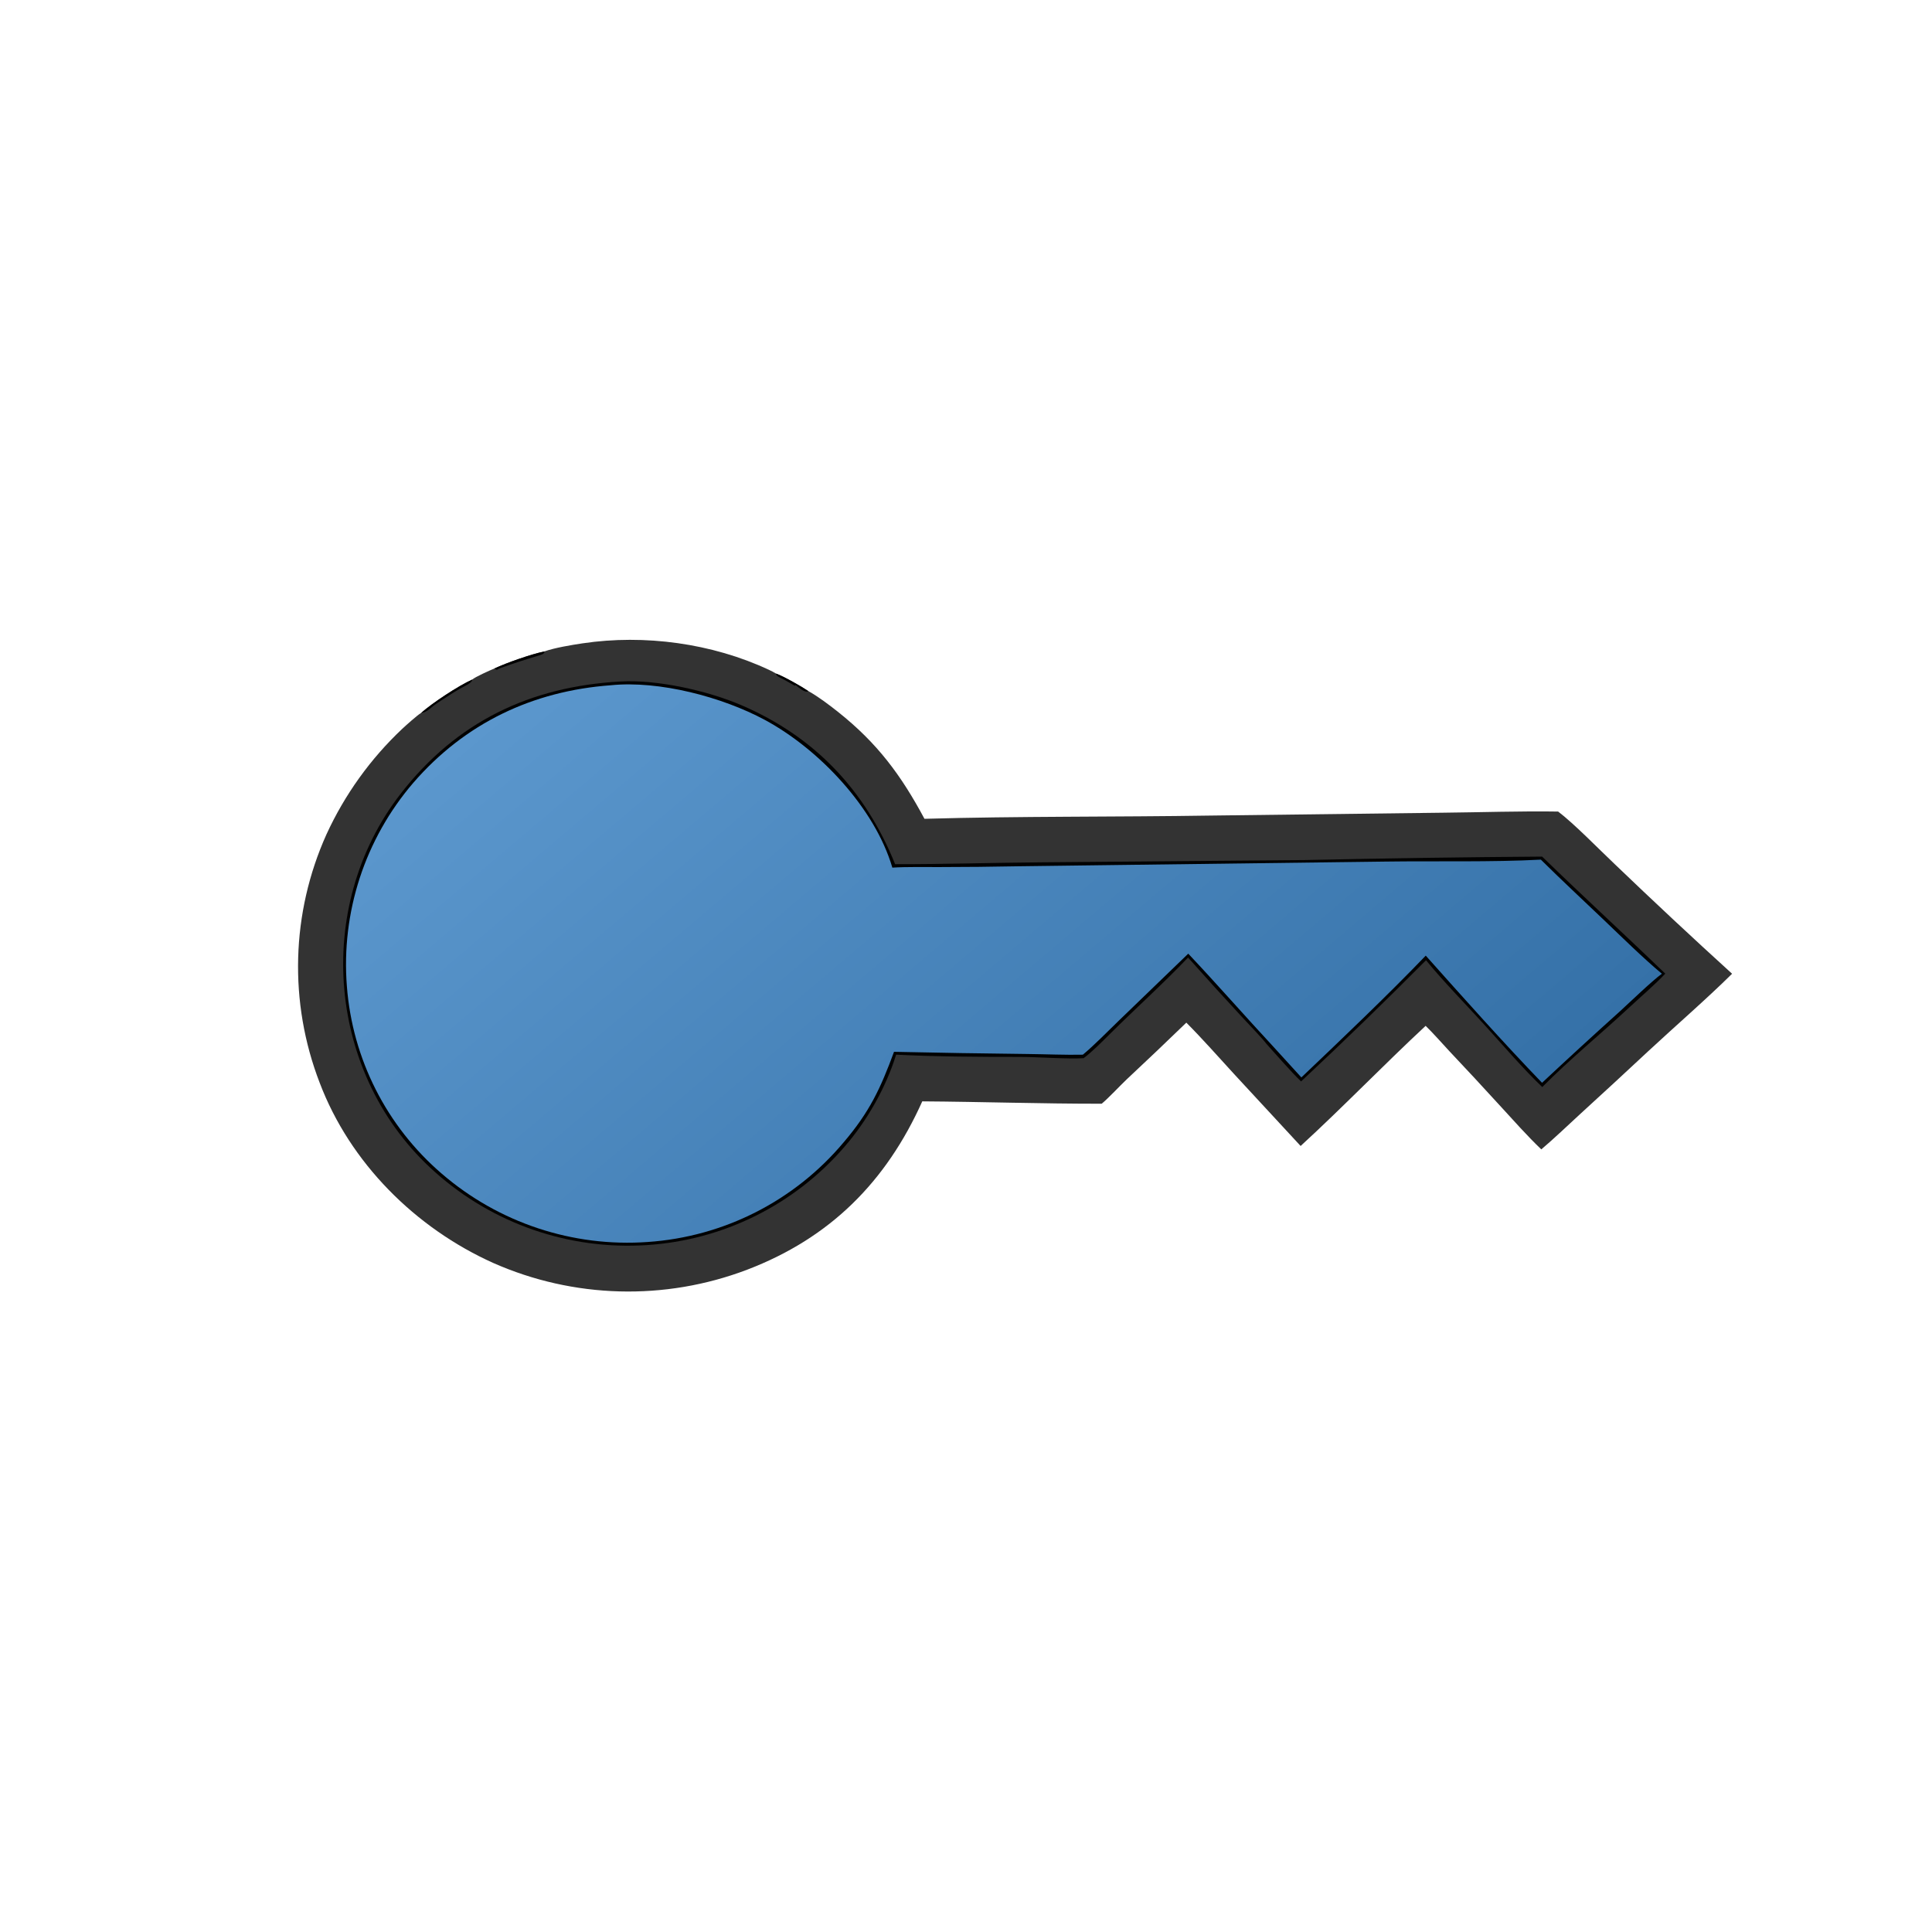
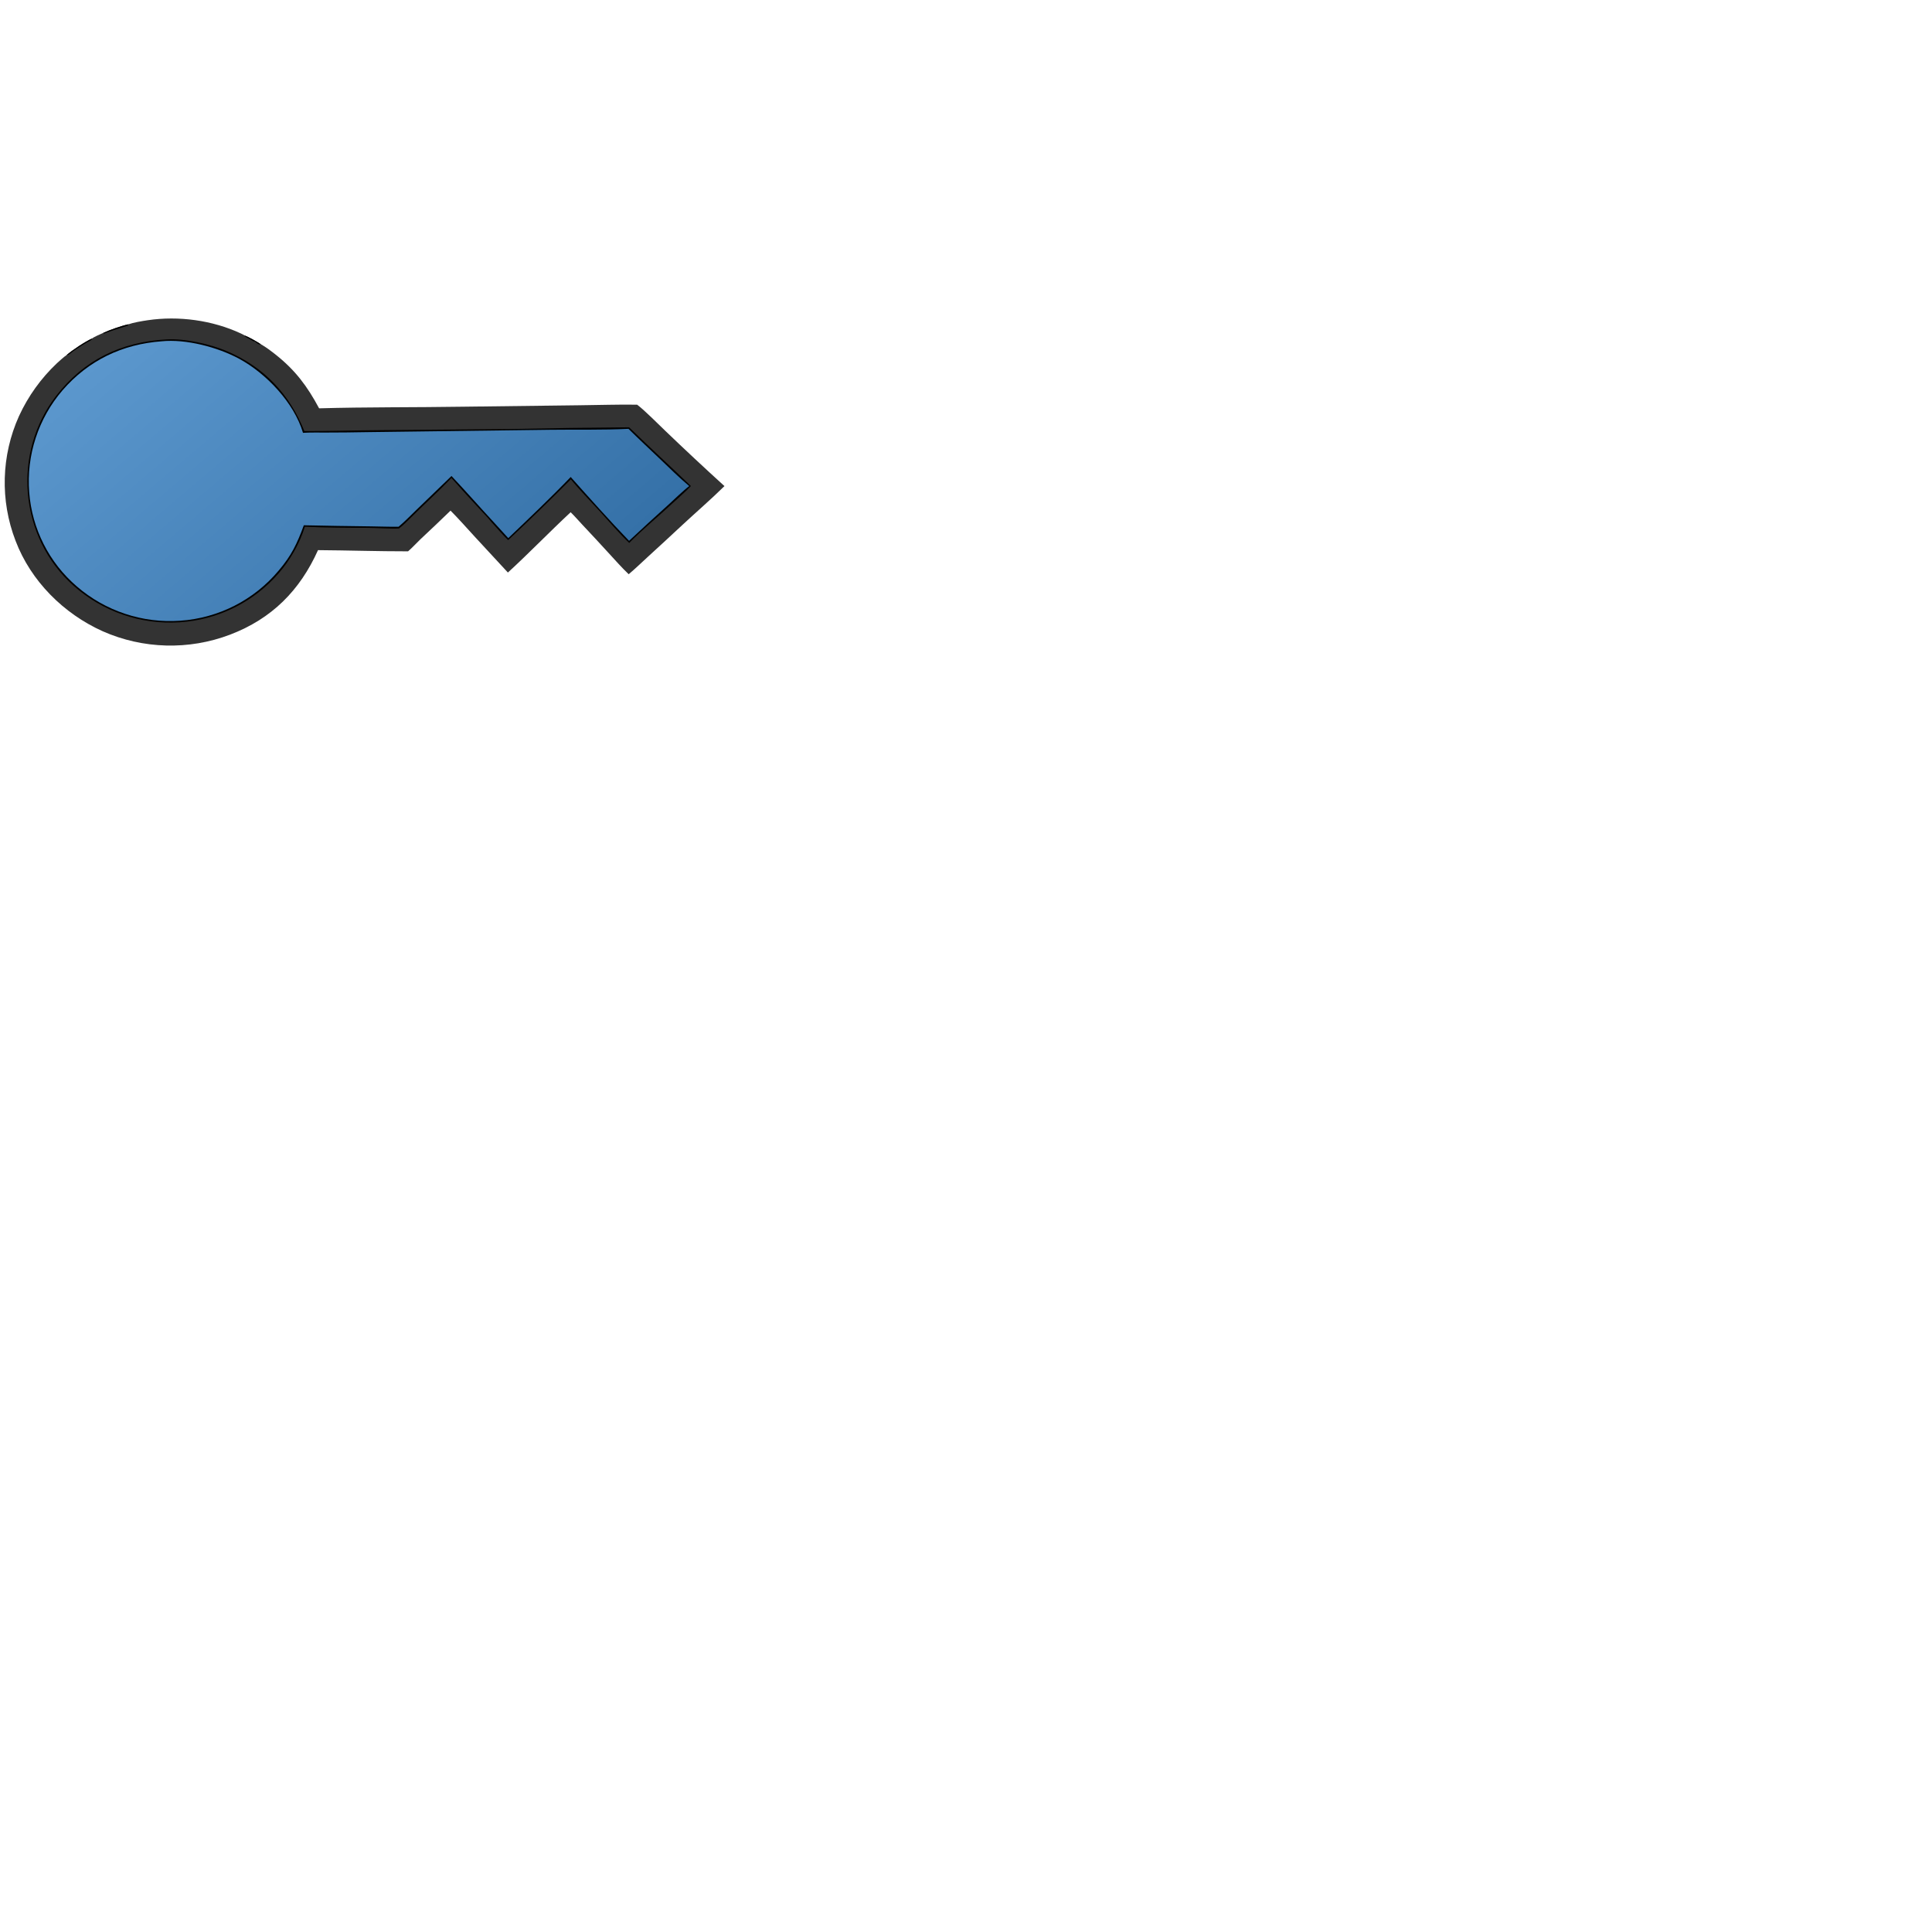
<svg xmlns="http://www.w3.org/2000/svg" viewBox="0 0 2048 2048">
-   <defs>
-     <linearGradient id="Gradient1" gradientUnits="userSpaceOnUse" x1="1333.15" y1="1399.31" x2="676.262" y2="624.516">
-       <stop class="stop0" offset="0" stop-opacity="1" stop-color="rgb(53,113,168)" />
-       <stop class="stop1" offset="1" stop-opacity="1" stop-color="rgb(91,151,205)" />
-     </linearGradient>
-   </defs>
-   <path transform="translate(0,0)" fill="rgb(51,51,51)" d="M 577.062 690.533 C 587.934 686.663 605.937 683.698 617.617 681.953 C 683.175 672.162 754.87 681.876 815.009 709.996 C 817.259 711.048 820.662 712.749 822.707 714.044 C 830.725 716.938 849.859 727.779 857.019 732.664 C 866.934 738.108 879.33 747.483 888.316 754.621 C 930.016 787.746 955.074 821.527 979.975 867.967 C 1079.8 865.121 1183.08 866.128 1283.24 864.534 L 1529.91 861.5 C 1568.95 861.109 1613.12 859.644 1651.68 860.29 C 1668.2 872.685 1695.77 901.009 1711.54 915.892 C 1752.54 955.216 1794.05 993.993 1836.08 1032.21 C 1808.75 1059.25 1775.82 1087.72 1747.29 1114.24 C 1723.14 1136.79 1698.86 1159.19 1674.46 1181.46 C 1661.33 1193.52 1647.37 1206.94 1633.85 1218.39 C 1618.99 1204.2 1604.2 1187.49 1590.22 1172.26 C 1572.39 1152.71 1554.39 1133.32 1536.22 1114.08 C 1528.46 1105.74 1519.2 1095.17 1511.24 1087.43 C 1466.49 1129.05 1423.28 1173.95 1378.71 1214.78 L 1308.23 1138.57 C 1292.15 1121.03 1274.29 1100.81 1257.56 1084.05 C 1236.64 1104.3 1215.54 1124.37 1194.27 1144.25 C 1186.53 1151.62 1175.29 1163.79 1167.86 1169.99 C 1104.75 1170.06 1040.89 1167.91 977.647 1167.48 C 939.426 1252.59 880.165 1312.29 791.911 1345.97 C 704.769 1379.09 608.081 1376.5 522.833 1338.78 C 440.354 1301.71 371.093 1232.74 338.875 1147.78 C 305.98 1062.57 308.572 967.73 346.074 884.442 C 365.409 842.327 392.688 804.338 426.416 772.559 C 430.106 769.108 442.414 758.06 446.372 755.74 C 458.126 745.339 486.068 726.825 500.699 720.325 C 503.024 717.873 519.943 710.292 524.002 708.672 C 537.378 702.415 562.764 693.569 577.062 690.533 z" />
-   <path transform="translate(0,0)" fill="rgb(1,1,1)" d="M 500.699 720.325 C 500.38 724.22 491.24 727.897 487.362 730.135 C 480.292 734.217 474.229 738.396 467.434 742.723 L 464.435 744.724 L 463.027 745.664 C 457.015 749.362 453.164 755.12 446.372 755.74 C 458.126 745.339 486.068 726.825 500.699 720.325 z" />
-   <path transform="translate(0,0)" fill="rgb(1,1,1)" d="M 524.002 708.672 C 537.378 702.415 562.764 693.569 577.062 690.533 C 577.679 693.215 572.917 694.388 570.534 695.086 C 556.903 699.081 543.255 703.624 529.956 708.368 C 525.916 709.81 527.837 711.01 524.002 708.672 z" />
-   <path transform="translate(0,0)" fill="rgb(1,1,1)" d="M 822.707 714.044 C 830.725 716.938 849.859 727.779 857.019 732.664 C 852.851 734.797 846.943 728.758 843.407 726.246 C 843.079 726.456 842.751 726.666 842.423 726.877 C 842.396 726.869 832.413 721.09 831.031 720.434 L 829.587 719.701 C 827.69 718.757 822.212 716.46 822.707 714.044 z" />
-   <path transform="translate(0,0)" fill="rgb(1,1,1)" d="M 657.622 722.428 C 696.483 720.116 750.429 732.217 786.186 747.644 C 864.06 781.243 917.354 837.877 948.862 916.062 C 1001.14 916.15 1052.08 914.506 1104 914.097 L 1383.74 911.686 C 1467.4 909.84 1551.06 908.621 1634.74 908.027 C 1677.91 950.038 1722.05 990.408 1765.26 1032.1 C 1754 1044.08 1739.37 1056.49 1727.25 1067.78 C 1697.04 1095.92 1663.86 1123.02 1634.88 1152.31 C 1615.74 1134.24 1591.61 1106.24 1573.45 1086.24 C 1554.37 1065.23 1529.13 1039.47 1511.65 1017.88 C 1468.29 1061.52 1424.13 1104.36 1379.19 1146.38 C 1368.46 1136.09 1353.08 1118.2 1342.75 1106.84 C 1338.34 1100.87 1322.14 1084.13 1316.41 1077.88 C 1297.19 1057.13 1278.18 1036.19 1259.39 1015.05 C 1232.53 1043.21 1203.58 1069.16 1175.99 1096.6 C 1167.95 1104.6 1157.66 1114.96 1148.69 1121.72 C 1132.21 1122.8 1099.42 1120.38 1081.05 1120.38 C 1037.47 1120.38 993.391 1120.18 949.91 1117.98 C 939.183 1152.9 918.815 1188.68 894.804 1216.08 C 841.767 1277.35 766.341 1314.74 685.467 1319.86 C 603.457 1325.18 522.74 1297.38 461.407 1242.68 C 346.609 1140.98 331.273 961.819 424.785 841.3 C 483.898 765.113 562.023 727.666 657.622 722.428 z" />
-   <path transform="translate(0,0)" fill="url(#Gradient1)" d="M 647.466 726.402 C 698.759 721.184 765.653 738.83 810.796 763.15 C 868.115 794.03 927.263 856.312 945.928 919.726 C 960.516 918.744 980.72 919.189 995.644 919.13 C 1023.52 919.106 1051.39 918.827 1079.26 918.292 L 1468.95 913.304 C 1521.71 912.566 1581.23 914.041 1633.38 911.253 C 1655.26 932.926 1678.1 954.152 1700.43 975.452 C 1719.83 993.959 1741.19 1015.08 1761.65 1032.2 C 1750.58 1040.31 1727.66 1062.51 1716.8 1072.4 C 1689.16 1097.26 1661.77 1122.4 1634.63 1147.8 C 1594.17 1105.88 1550.4 1056.74 1511.36 1013.01 C 1470.5 1055.52 1422.34 1101.33 1379.5 1142.11 L 1350.02 1109.76 C 1319.81 1077.24 1290.01 1043.15 1259.6 1010.91 L 1185.93 1082 C 1173.74 1093.72 1160.63 1107.36 1147.87 1118.01 C 1130.31 1118.43 1107.81 1117.47 1089.9 1117.29 C 1042.49 1116.76 995.087 1115.99 947.685 1114.97 C 933.4 1153.7 921.904 1178.54 894.298 1210.91 C 842.356 1272.9 767.387 1311.05 686.693 1316.54 C 607.226 1322.25 528.73 1296.26 468.385 1244.24 C 409.802 1193.99 373.589 1122.52 367.719 1045.56 C 361.517 967.147 386.848 889.501 438.097 829.832 C 492.823 766.621 564.509 732.469 647.466 726.402 z" />
+   <g transform="translate(-153.58,-2.79) scale(0.5019)">
+     <defs>
+       <linearGradient id="Gradient1" gradientUnits="userSpaceOnUse" x1="1333.15" y1="1399.31" x2="676.262" y2="624.516">
+         <stop class="stop0" offset="0" stop-opacity="1" stop-color="rgb(53,113,168)" />
+         <stop class="stop1" offset="1" stop-opacity="1" stop-color="rgb(91,151,205)" />
+       </linearGradient>
+     </defs>
+     <path transform="translate(0,0)" fill="rgb(51,51,51)" d="M 577.062 690.533 C 587.934 686.663 605.937 683.698 617.617 681.953 C 683.175 672.162 754.87 681.876 815.009 709.996 C 817.259 711.048 820.662 712.749 822.707 714.044 C 830.725 716.938 849.859 727.779 857.019 732.664 C 866.934 738.108 879.33 747.483 888.316 754.621 C 930.016 787.746 955.074 821.527 979.975 867.967 C 1079.8 865.121 1183.08 866.128 1283.24 864.534 L 1529.91 861.5 C 1568.95 861.109 1613.12 859.644 1651.68 860.29 C 1668.2 872.685 1695.77 901.009 1711.54 915.892 C 1752.54 955.216 1794.05 993.993 1836.08 1032.21 C 1808.75 1059.25 1775.82 1087.72 1747.29 1114.24 C 1723.14 1136.79 1698.86 1159.19 1674.46 1181.46 C 1661.33 1193.52 1647.37 1206.94 1633.85 1218.39 C 1618.99 1204.2 1604.2 1187.49 1590.22 1172.26 C 1572.39 1152.71 1554.39 1133.32 1536.22 1114.08 C 1528.46 1105.74 1519.2 1095.17 1511.24 1087.43 C 1466.49 1129.05 1423.28 1173.95 1378.71 1214.78 L 1308.23 1138.57 C 1292.15 1121.03 1274.29 1100.81 1257.56 1084.05 C 1236.64 1104.3 1215.54 1124.37 1194.27 1144.25 C 1186.53 1151.62 1175.29 1163.79 1167.86 1169.99 C 1104.75 1170.06 1040.89 1167.91 977.647 1167.48 C 939.426 1252.59 880.165 1312.29 791.911 1345.97 C 704.769 1379.09 608.081 1376.5 522.833 1338.78 C 440.354 1301.71 371.093 1232.74 338.875 1147.78 C 305.98 1062.57 308.572 967.73 346.074 884.442 C 365.409 842.327 392.688 804.338 426.416 772.559 C 430.106 769.108 442.414 758.06 446.372 755.74 C 458.126 745.339 486.068 726.825 500.699 720.325 C 503.024 717.873 519.943 710.292 524.002 708.672 C 537.378 702.415 562.764 693.569 577.062 690.533 z" />
+     <path transform="translate(0,0)" fill="rgb(1,1,1)" d="M 500.699 720.325 C 500.38 724.22 491.24 727.897 487.362 730.135 C 480.292 734.217 474.229 738.396 467.434 742.723 L 464.435 744.724 L 463.027 745.664 C 457.015 749.362 453.164 755.12 446.372 755.74 C 458.126 745.339 486.068 726.825 500.699 720.325 z" />
+     <path transform="translate(0,0)" fill="rgb(1,1,1)" d="M 524.002 708.672 C 537.378 702.415 562.764 693.569 577.062 690.533 C 577.679 693.215 572.917 694.388 570.534 695.086 C 556.903 699.081 543.255 703.624 529.956 708.368 C 525.916 709.81 527.837 711.01 524.002 708.672 z" />
+     <path transform="translate(0,0)" fill="rgb(1,1,1)" d="M 822.707 714.044 C 830.725 716.938 849.859 727.779 857.019 732.664 C 852.851 734.797 846.943 728.758 843.407 726.246 C 843.079 726.456 842.751 726.666 842.423 726.877 C 842.396 726.869 832.413 721.09 831.031 720.434 L 829.587 719.701 C 827.69 718.757 822.212 716.46 822.707 714.044 z" />
+     <path transform="translate(0,0)" fill="rgb(1,1,1)" d="M 657.622 722.428 C 696.483 720.116 750.429 732.217 786.186 747.644 C 864.06 781.243 917.354 837.877 948.862 916.062 C 1001.14 916.15 1052.08 914.506 1104 914.097 L 1383.74 911.686 C 1467.4 909.84 1551.06 908.621 1634.74 908.027 C 1677.91 950.038 1722.05 990.408 1765.26 1032.1 C 1754 1044.08 1739.37 1056.49 1727.25 1067.78 C 1697.04 1095.92 1663.86 1123.02 1634.88 1152.31 C 1615.74 1134.24 1591.61 1106.24 1573.45 1086.24 C 1554.37 1065.23 1529.13 1039.47 1511.65 1017.88 C 1468.29 1061.52 1424.13 1104.36 1379.19 1146.38 C 1368.46 1136.09 1353.08 1118.2 1342.75 1106.84 C 1338.34 1100.87 1322.14 1084.13 1316.41 1077.88 C 1297.19 1057.13 1278.18 1036.19 1259.39 1015.05 C 1232.53 1043.21 1203.58 1069.16 1175.99 1096.6 C 1167.95 1104.6 1157.66 1114.96 1148.69 1121.72 C 1132.21 1122.8 1099.42 1120.38 1081.05 1120.38 C 1037.47 1120.38 993.391 1120.18 949.91 1117.98 C 939.183 1152.9 918.815 1188.68 894.804 1216.08 C 841.767 1277.35 766.341 1314.74 685.467 1319.86 C 603.457 1325.18 522.74 1297.38 461.407 1242.68 C 346.609 1140.98 331.273 961.819 424.785 841.3 C 483.898 765.113 562.023 727.666 657.622 722.428 z" />
+     <path transform="translate(0,0)" fill="url(#Gradient1)" d="M 647.466 726.402 C 698.759 721.184 765.653 738.83 810.796 763.15 C 868.115 794.03 927.263 856.312 945.928 919.726 C 960.516 918.744 980.72 919.189 995.644 919.13 C 1023.52 919.106 1051.39 918.827 1079.26 918.292 L 1468.95 913.304 C 1521.71 912.566 1581.23 914.041 1633.38 911.253 C 1655.26 932.926 1678.1 954.152 1700.43 975.452 C 1719.83 993.959 1741.19 1015.08 1761.65 1032.2 C 1750.58 1040.31 1727.66 1062.51 1716.8 1072.4 C 1689.16 1097.26 1661.77 1122.4 1634.63 1147.8 C 1594.17 1105.88 1550.4 1056.74 1511.36 1013.01 C 1470.5 1055.52 1422.34 1101.33 1379.5 1142.11 L 1350.02 1109.76 C 1319.81 1077.24 1290.01 1043.15 1259.6 1010.91 L 1185.93 1082 C 1173.74 1093.72 1160.63 1107.36 1147.87 1118.01 C 1130.31 1118.43 1107.81 1117.47 1089.9 1117.29 C 1042.49 1116.76 995.087 1115.99 947.685 1114.97 C 933.4 1153.7 921.904 1178.54 894.298 1210.91 C 842.356 1272.9 767.387 1311.05 686.693 1316.54 C 607.226 1322.25 528.73 1296.26 468.385 1244.24 C 409.802 1193.99 373.589 1122.52 367.719 1045.56 C 361.517 967.147 386.848 889.501 438.097 829.832 C 492.823 766.621 564.509 732.469 647.466 726.402 z" />
+   </g>
</svg>
